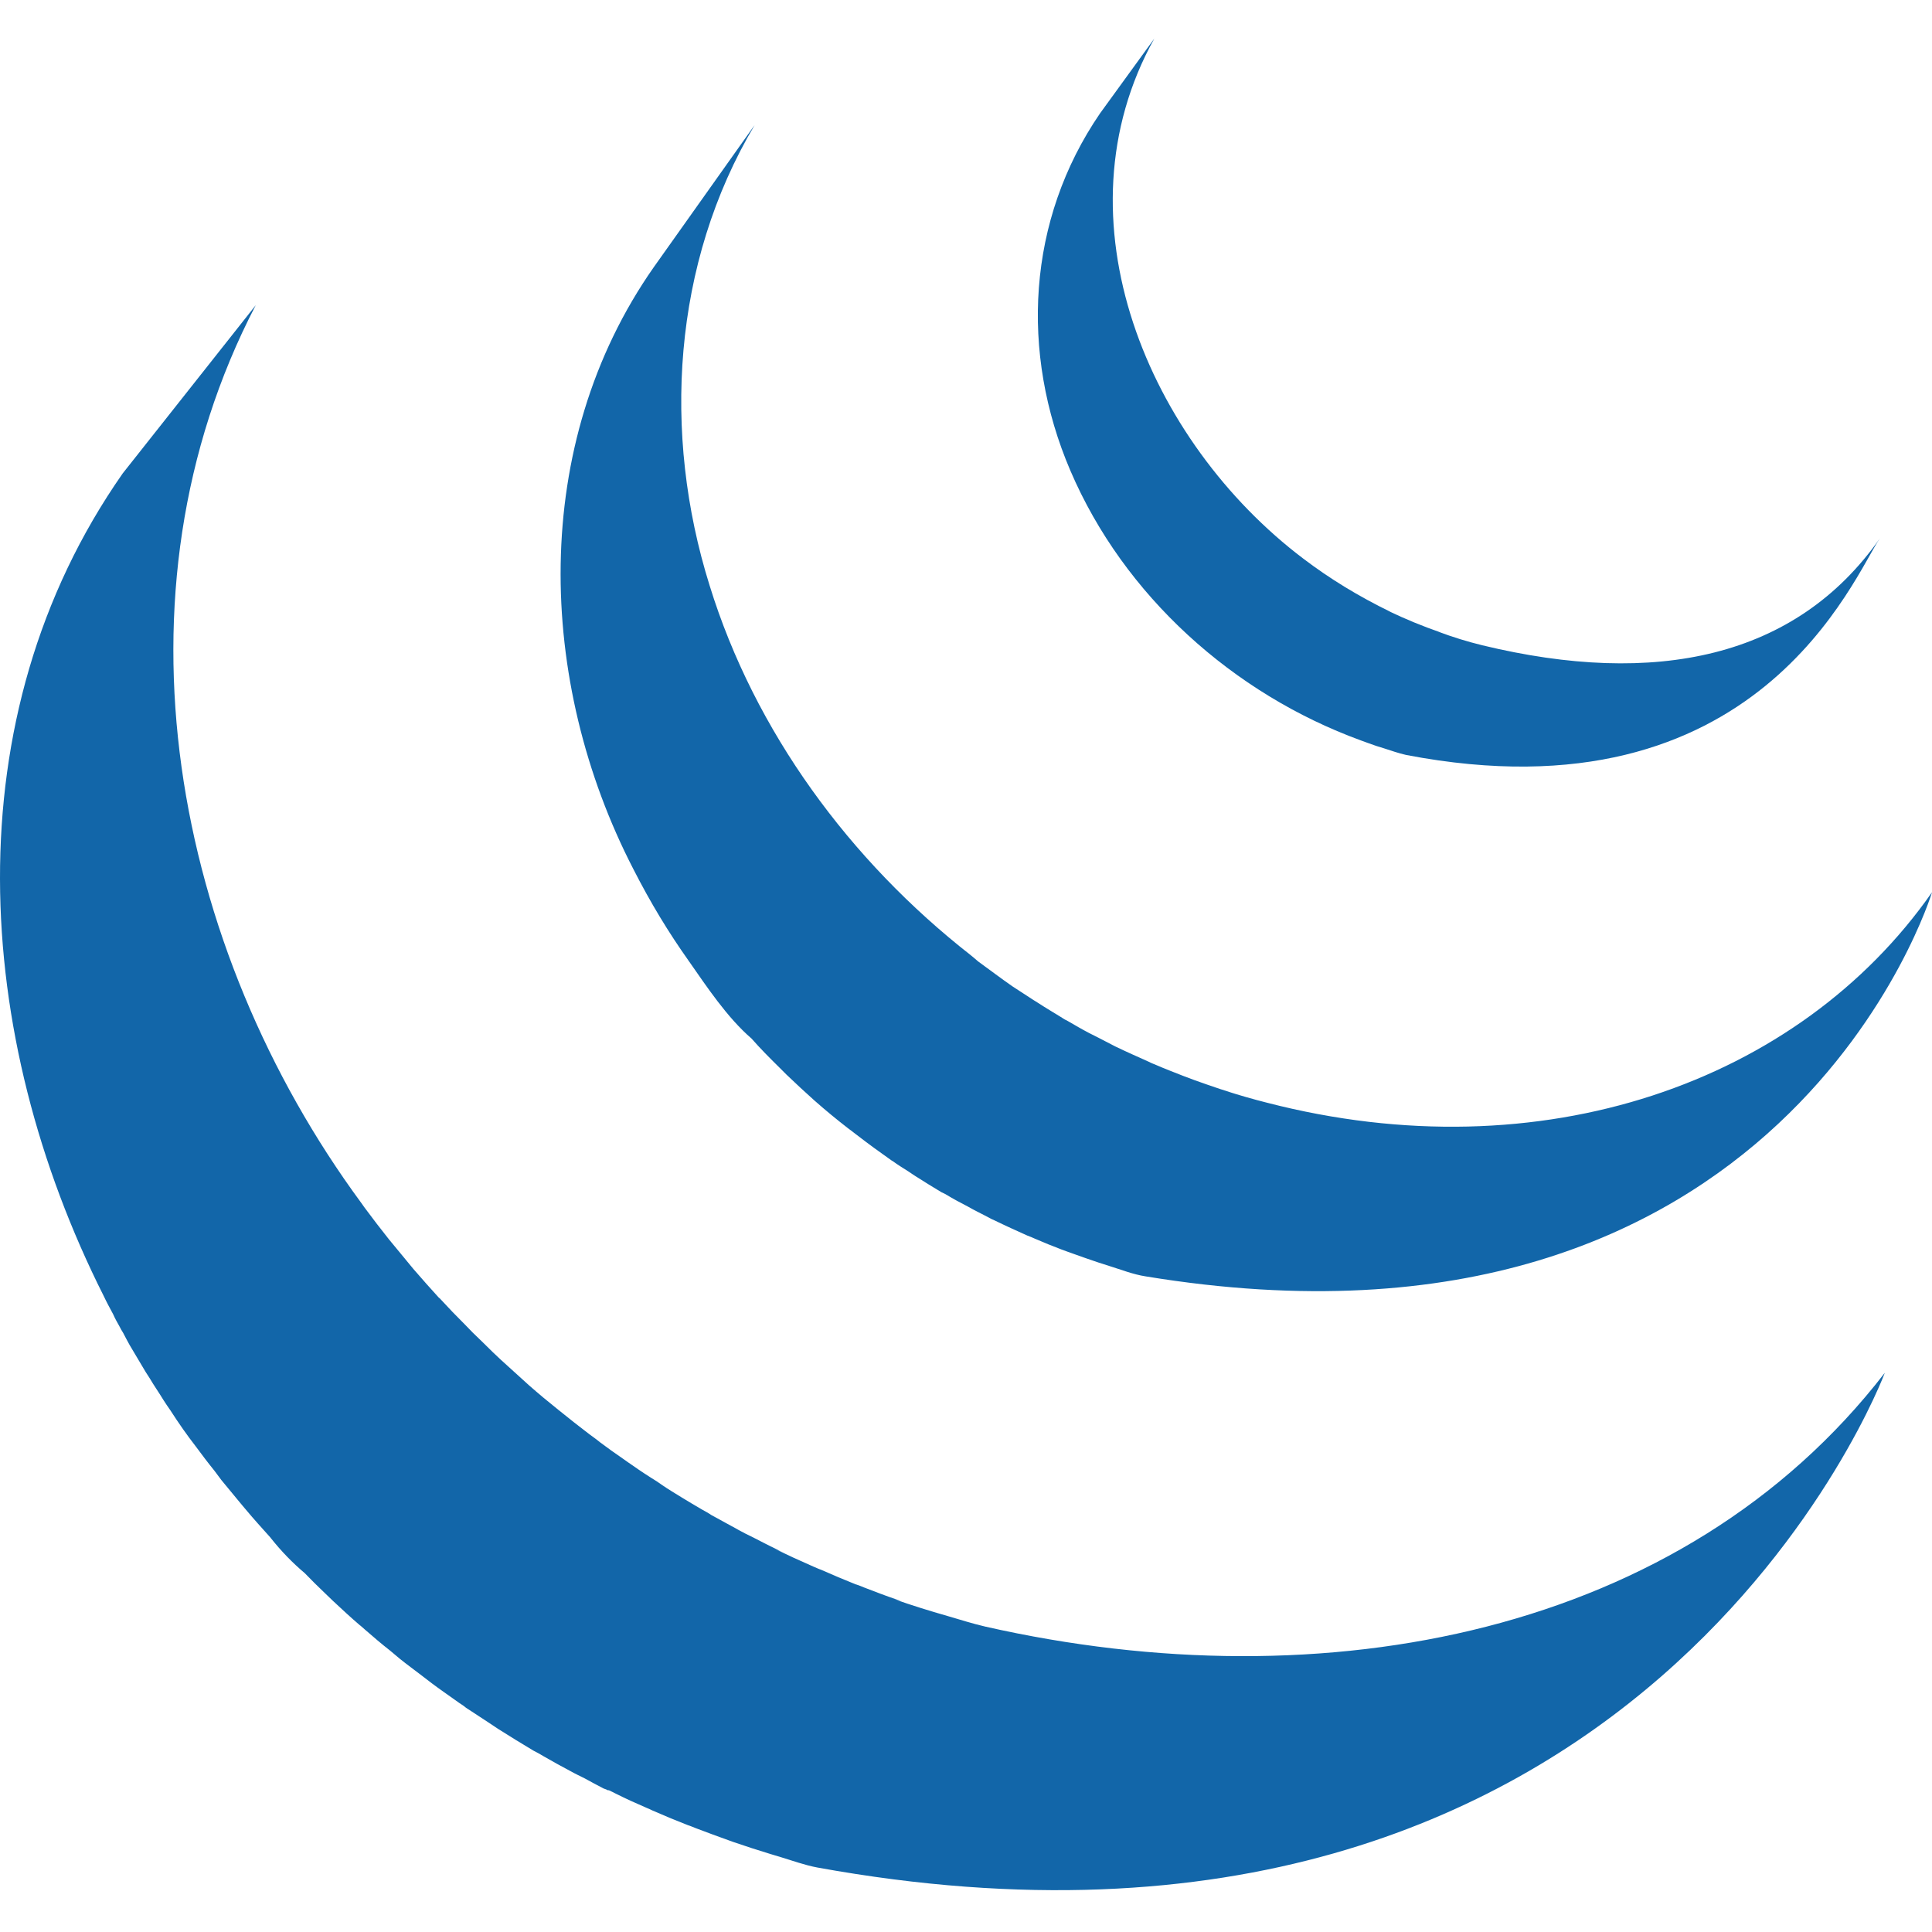
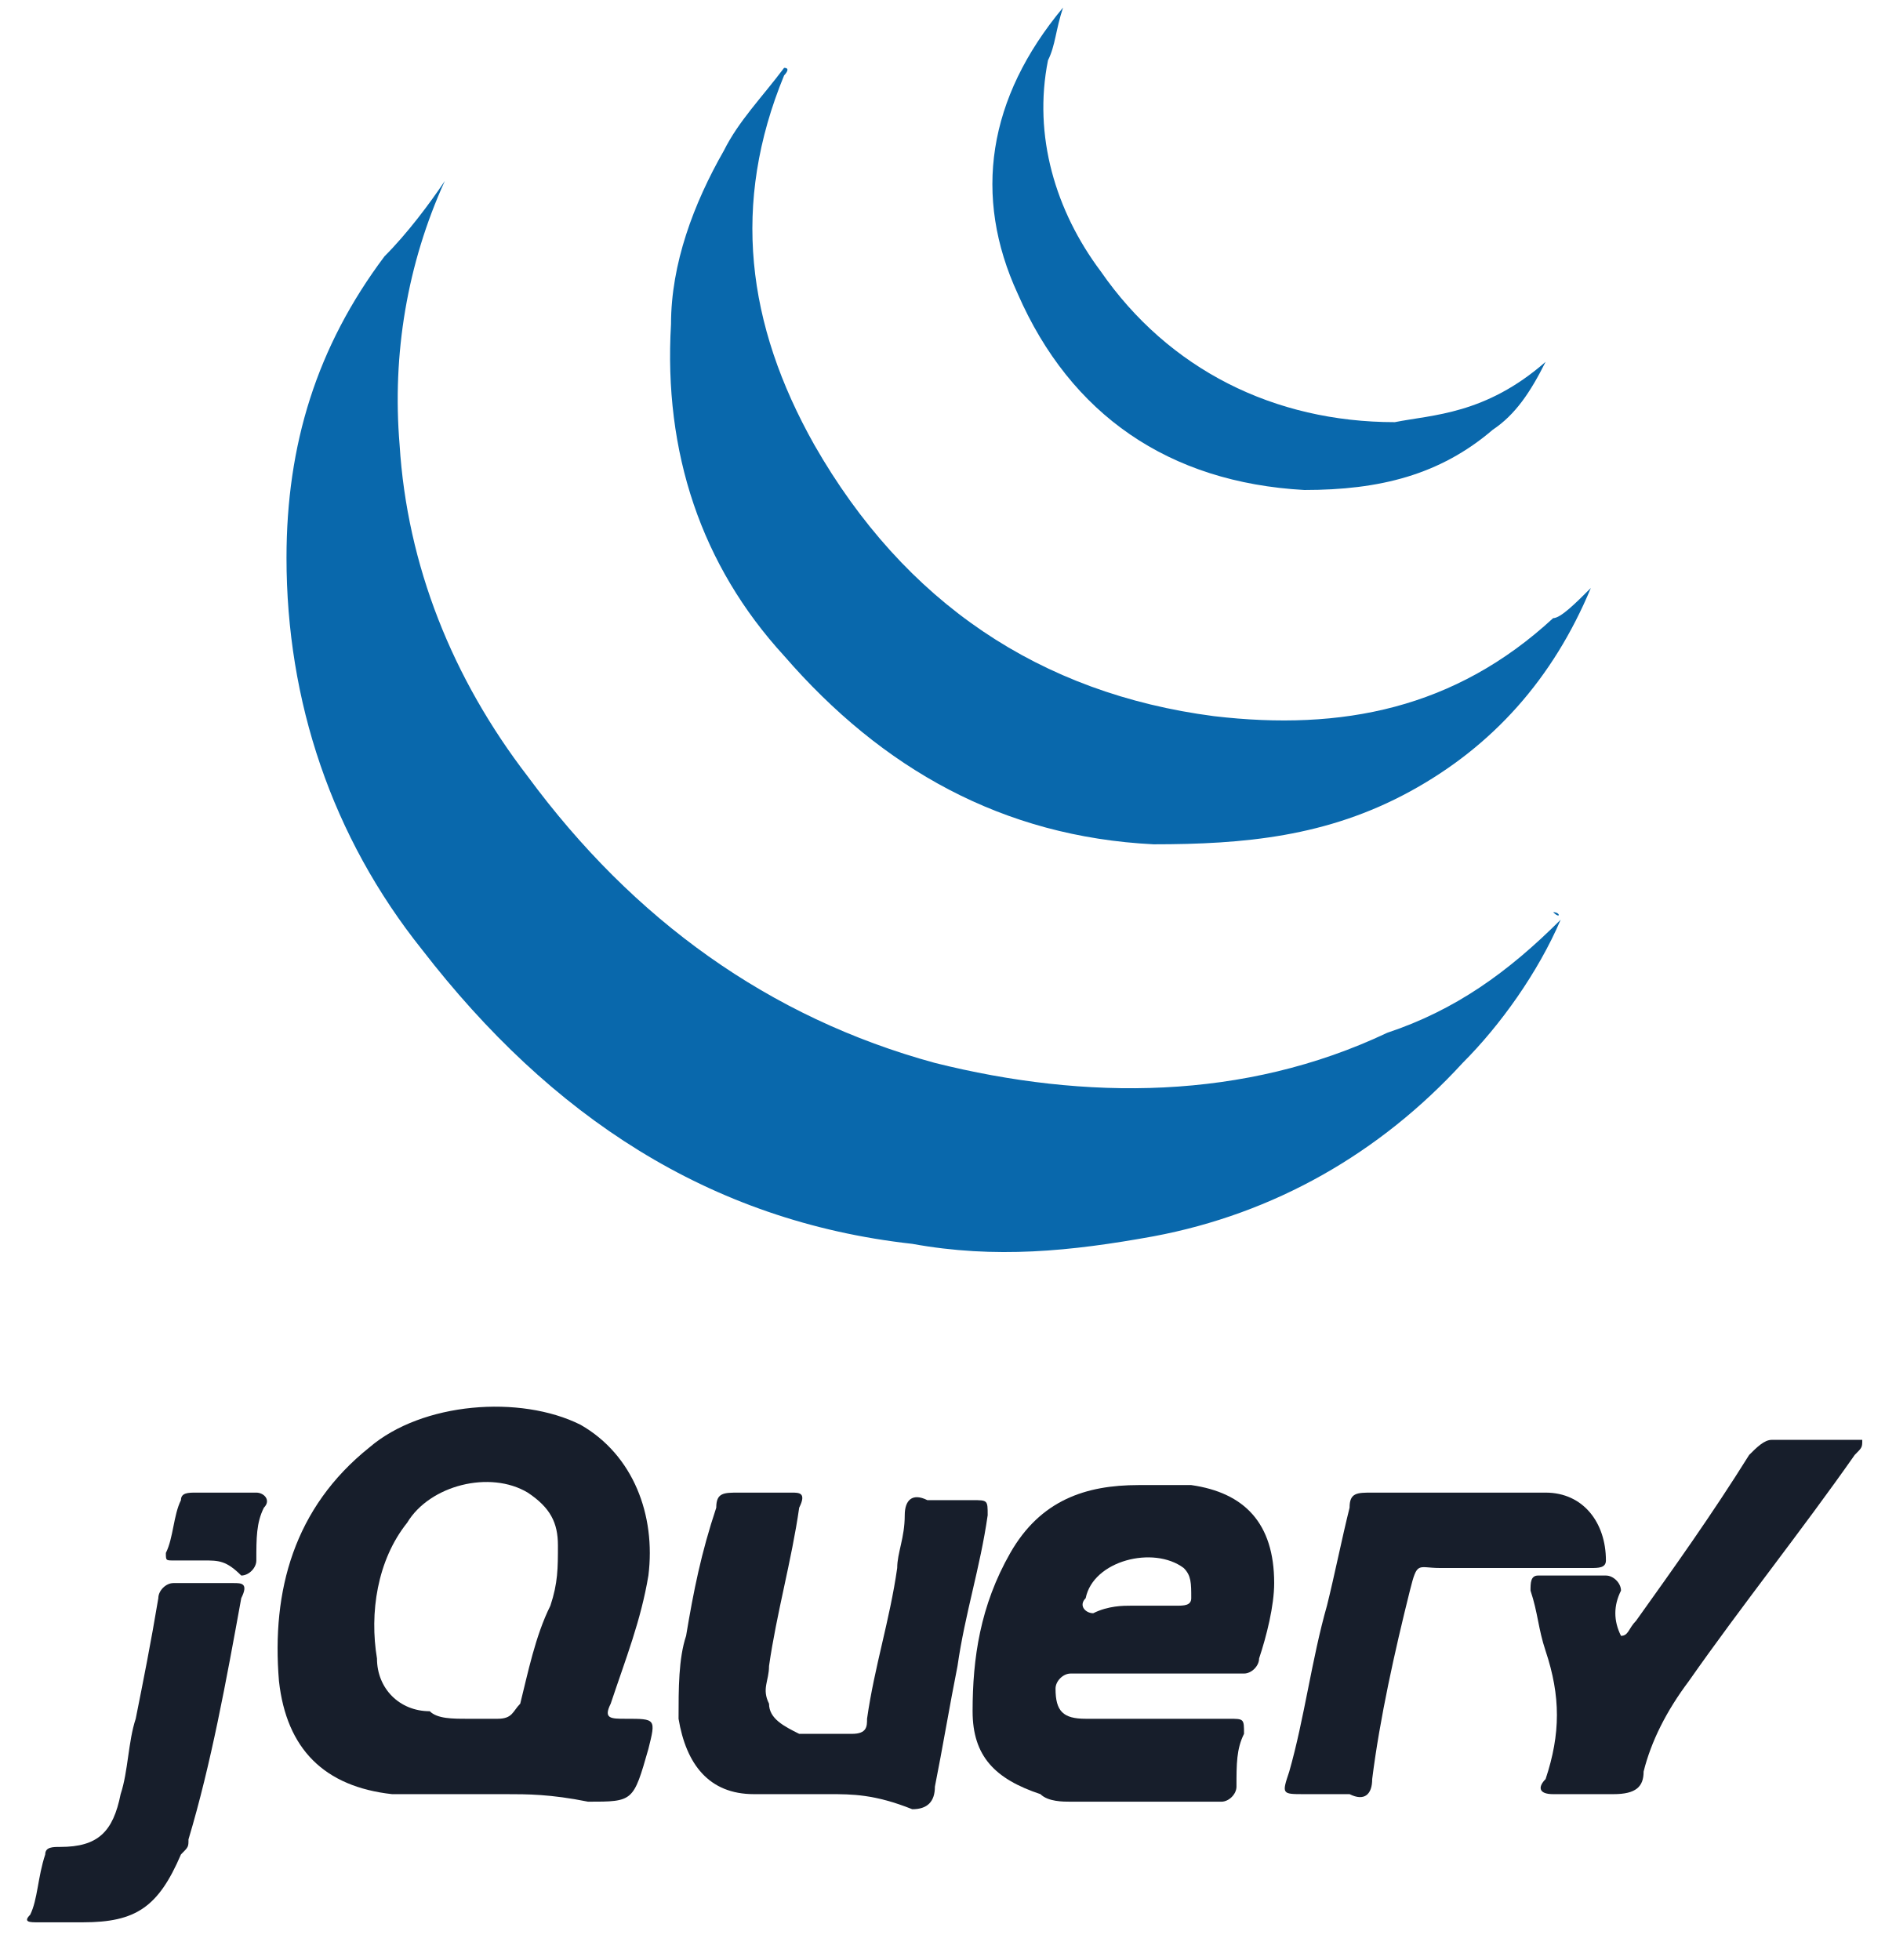
- <svg xmlns="http://www.w3.org/2000/svg" width="100" height="100" viewBox="0 0 100 100" fill="none">
-   <path d="M5.857 68.026C5.953 68.243 6.062 68.443 6.178 68.643C6.232 68.76 6.307 68.88 6.374 68.989C6.482 69.206 6.599 69.414 6.712 69.622L7.366 70.722C7.487 70.926 7.603 71.126 7.741 71.326C7.97 71.718 8.241 72.101 8.478 72.493C8.587 72.656 8.687 72.818 8.807 72.981C9.266 73.693 9.682 74.285 10.128 74.86C10.445 75.289 10.762 75.71 11.103 76.131C11.216 76.289 11.341 76.447 11.457 76.606L12.378 77.722C12.491 77.852 12.603 78.001 12.724 78.135C13.133 78.626 13.566 79.102 13.999 79.585C13.999 79.593 14.012 79.602 14.02 79.614C14.557 80.289 15.137 80.889 15.77 81.422L15.787 81.439C16.12 81.781 16.453 82.118 16.808 82.451L17.228 82.856C17.691 83.289 18.153 83.718 18.641 84.135C18.649 84.135 18.653 84.143 18.662 84.147L18.899 84.356C19.324 84.727 19.753 85.093 20.191 85.435L20.712 85.872C21.066 86.156 21.433 86.422 21.795 86.701L22.362 87.135C22.749 87.427 23.162 87.71 23.558 87.993C23.703 88.097 23.849 88.202 23.999 88.297L24.12 88.393L25.291 89.16L25.791 89.493C26.404 89.885 27.012 90.252 27.62 90.618C27.795 90.706 27.97 90.802 28.133 90.902C28.583 91.16 29.049 91.422 29.503 91.66C29.753 91.802 30.012 91.922 30.27 92.052C30.583 92.227 30.908 92.397 31.241 92.572C31.333 92.602 31.408 92.631 31.483 92.672L31.499 92.656C31.637 92.718 31.766 92.785 31.899 92.852C32.399 93.102 32.92 93.339 33.462 93.572C33.562 93.614 33.67 93.656 33.779 93.714C34.379 93.977 34.979 94.227 35.599 94.468C35.741 94.51 35.891 94.581 36.037 94.635C36.599 94.847 37.179 95.064 37.754 95.268L37.962 95.343C38.599 95.56 39.229 95.768 39.879 95.964C40.029 96.006 40.183 96.06 40.341 96.102C41.004 96.302 41.645 96.539 42.316 96.664C85.121 104.427 97.558 71.056 97.558 71.056C87.108 84.597 68.562 88.168 51 84.193C50.35 84.043 49.7 83.835 49.041 83.643C48.112 83.38 47.191 83.09 46.279 82.772L46.675 82.893L46.416 82.793C45.849 82.602 45.304 82.389 44.749 82.177C44.614 82.119 44.476 82.066 44.337 82.018L44.291 82.006C43.679 81.76 43.083 81.51 42.491 81.247C42.362 81.206 42.254 81.147 42.124 81.097C41.424 80.792 40.729 80.472 40.041 80.139L40.616 80.393C40.466 80.327 40.319 80.254 40.175 80.177C39.783 79.993 39.391 79.785 39.008 79.589C38.716 79.451 38.428 79.303 38.145 79.147L38.229 79.189C37.758 78.939 37.287 78.668 36.812 78.414C36.67 78.314 36.508 78.231 36.345 78.139C35.639 77.729 34.942 77.303 34.254 76.864L34.516 77.022C34.34 76.913 34.167 76.798 33.999 76.677L34.024 76.693C33.577 76.418 33.137 76.129 32.708 75.826C32.566 75.735 32.437 75.635 32.291 75.535C31.842 75.228 31.4 74.912 30.966 74.585L31.066 74.656C30.891 74.514 30.703 74.381 30.516 74.243C30.149 73.956 29.779 73.681 29.412 73.381L28.92 72.989C28.396 72.572 27.882 72.143 27.378 71.701L27.374 71.697L25.928 70.385L25.512 69.993C25.17 69.647 24.82 69.318 24.47 68.976L24.066 68.56C23.635 68.132 23.214 67.695 22.803 67.247L22.778 67.218L22.708 67.16C22.266 66.675 21.832 66.185 21.403 65.689C21.291 65.56 21.187 65.422 21.07 65.285L20.124 64.139C19.698 63.603 19.281 63.06 18.874 62.51L18.708 62.276C8.966 49.043 5.441 30.78 13.237 15.797L6.353 24.501C-2.501 37.164 -1.405 53.63 5.366 67.076C5.52 67.406 5.691 67.714 5.857 68.026Z" fill="#1266A9" />
-   <path d="M35.679 49.785L35.633 49.718L35.595 49.668L35.679 49.785Z" fill="black" />
-   <path d="M40.337 55.251L40.712 55.626C41.187 56.084 41.675 56.53 42.17 56.976L42.233 57.03C42.733 57.472 43.295 57.934 43.874 58.384L43.962 58.451C44.104 58.547 44.224 58.659 44.362 58.755C44.945 59.205 45.533 59.634 46.145 60.064L46.208 60.101C46.466 60.289 46.741 60.459 47.033 60.643C47.15 60.718 47.283 60.818 47.408 60.893C47.849 61.176 48.283 61.439 48.729 61.709C48.8 61.739 48.862 61.776 48.929 61.805C49.304 62.034 49.712 62.255 50.104 62.455C50.241 62.539 50.375 62.601 50.516 62.68C50.795 62.818 51.07 62.964 51.337 63.105L51.47 63.164C52.033 63.439 52.608 63.697 53.17 63.951C53.312 64.005 53.433 64.051 53.554 64.109C54.016 64.309 54.487 64.501 54.95 64.676C55.158 64.747 55.354 64.83 55.55 64.893C55.975 65.051 56.42 65.197 56.841 65.343L57.425 65.53C58.033 65.718 58.65 65.964 59.295 66.064C92.35 71.505 100 46.184 100 46.184C93.112 56.047 79.783 60.747 65.579 57.076C64.87 56.897 64.167 56.696 63.471 56.472L63.708 56.538C63.508 56.484 63.333 56.422 63.141 56.364C62.708 56.214 62.262 56.068 61.841 55.913L61.241 55.688C60.775 55.501 60.3 55.326 59.846 55.126C59.704 55.063 59.575 55.022 59.466 54.959C58.883 54.697 58.295 54.438 57.725 54.163L56.866 53.718L56.37 53.468C55.987 53.268 55.633 53.059 55.266 52.847C55.173 52.803 55.082 52.753 54.995 52.697L55.008 52.701C54.566 52.426 54.108 52.159 53.683 51.88C53.541 51.801 53.412 51.705 53.279 51.622L52.412 51.059C51.812 50.643 51.225 50.197 50.629 49.764C50.495 49.643 50.366 49.543 50.237 49.434C43.991 44.547 39.066 37.867 36.729 30.305C34.266 22.442 34.808 13.626 39.062 6.471L33.833 13.838C27.412 23.009 27.774 35.267 32.774 44.968C33.687 46.759 34.612 48.272 35.633 49.714C36.583 51.072 37.633 52.663 38.899 53.755C39.349 54.268 39.833 54.755 40.337 55.251Z" fill="#1266A9" />
-   <path d="M56.941 5.863C53.154 11.392 52.791 18.259 55.4 24.355C58.17 30.83 63.833 35.913 70.433 38.322C70.704 38.426 70.966 38.513 71.246 38.613L71.612 38.726C71.996 38.847 72.383 38.988 72.779 39.076C91.033 42.58 95.975 29.751 97.304 27.863C92.958 34.072 85.671 35.563 76.729 33.401C75.951 33.211 75.186 32.975 74.437 32.693L74.575 32.738C73.643 32.416 72.73 32.04 71.841 31.613L72 31.684C70.291 30.851 68.825 29.951 67.462 28.917C59.471 22.876 54.529 11.371 59.745 2L56.941 5.863Z" fill="#1266A9" />
+ <svg xmlns="http://www.w3.org/2000/svg" width="25" height="26" viewBox="0 0 25 26" fill="none">
+   <path d="M20.7 12.2C20.4 12.9 19.9 13.6 19.4 14.1C18.3 15.3 16.9 16.1 15.3 16.4C14.2 16.6 13.2 16.7 12.1 16.5C9.4 16.2 7.3 14.8 5.6 12.6C4.4 11.1 3.8 9.3 3.8 7.4C3.8 5.9 4.2 4.6 5.1 3.4C5.4 3.1 5.7 2.7 5.9 2.4C5.4 3.5 5.2 4.7 5.3 5.9C5.4 7.5 6 9 7 10.3C8.4 12.2 10.2 13.5 12.4 14.1C14.4 14.6 16.5 14.6 18.4 13.7C19.3 13.4 20 12.9 20.7 12.2C20.6 12.2 20.6 12.2 20.7 12.2Z" fill="#0968AC" />
+   <path d="M21.1 7.8C20.6 9 19.8 9.9 18.7 10.5C17.6 11.1 16.5 11.2 15.3 11.2C13.3 11.1 11.7 10.2 10.4 8.7C9.3 7.5 8.8 6 8.9 4.3C8.9 3.5 9.2 2.7 9.6 2C9.8 1.6 10.1 1.3 10.4 0.9C10.5 0.9 10.4 1 10.4 1C9.7 2.7 9.9 4.3 10.8 5.9C12 8 13.8 9.2 16.1 9.5C17.8 9.7 19.3 9.4 20.6 8.2C20.7 8.2 20.9 8 21.1 7.8Z" fill="#0968AC" />
+   <path d="M6.7 23.8C6.2 23.8 5.7 23.8 5.2 23.8C4.3 23.7 3.8 23.2 3.7 22.3C3.6 21.1 3.9 20 4.9 19.2C5.6 18.6 6.9 18.5 7.7 18.9C8.4 19.3 8.7 20.1 8.6 20.9C8.5 21.5 8.3 22 8.1 22.6C8 22.8 8.1 22.8 8.3 22.8C8.7 22.8 8.7 22.8 8.6 23.2C8.4 23.9 8.4 23.9 7.8 23.9C7.3 23.8 7 23.8 6.7 23.8ZM6.2 22.8C6.3 22.8 6.5 22.8 6.6 22.8C6.8 22.8 6.8 22.7 6.9 22.6C7 22.2 7.1 21.7 7.3 21.3C7.4 21 7.4 20.8 7.4 20.5C7.4 20.2 7.3 20 7 19.8C6.5 19.5 5.7 19.7 5.4 20.2C5 20.7 4.9 21.4 5 22C5 22.4 5.3 22.7 5.7 22.7C5.8 22.8 6 22.8 6.2 22.8Z" fill="#171E2B" />
+   <path d="M15.4 22.2C15 22.2 14.6 22.2 14.2 22.2C14.1 22.2 14 22.3 14 22.4C14 22.7 14.1 22.8 14.4 22.8C14.6 22.8 14.7 22.8 14.9 22.8C15.4 22.8 15.8 22.8 16.3 22.8C16.5 22.8 16.5 22.8 16.5 23C16.4 23.2 16.4 23.4 16.4 23.7C16.4 23.8 16.3 23.9 16.2 23.9C15.5 23.9 14.9 23.9 14.2 23.9C14.1 23.9 13.9 23.9 13.8 23.8C13.2 23.6 12.9 23.3 12.9 22.7C12.9 22 13 21.3 13.4 20.6C13.8 19.9 14.4 19.7 15.1 19.7C15.3 19.7 15.6 19.7 15.8 19.7C16.5 19.8 16.9 20.2 16.9 21C16.9 21.3 16.8 21.7 16.7 22C16.7 22.1 16.6 22.2 16.5 22.2C16.2 22.2 15.8 22.2 15.4 22.2ZM15 21.3C15.2 21.3 15.4 21.3 15.6 21.3C15.7 21.3 15.8 21.3 15.8 21.2C15.8 21 15.8 20.9 15.7 20.8C15.3 20.5 14.5 20.7 14.4 21.2C14.3 21.3 14.4 21.4 14.5 21.4C14.7 21.3 14.9 21.3 15 21.3Z" fill="#171E2B" />
+   <path d="M11 23.8C10.7 23.8 10.3 23.8 10 23.8C9.4 23.8 9.1 23.4 9 22.8C9 22.4 9 22 9.1 21.7C9.2 21.1 9.3 20.6 9.5 20C9.5 19.8 9.6 19.8 9.8 19.8C10 19.8 10.3 19.8 10.5 19.8C10.6 19.8 10.7 19.8 10.6 20C10.5 20.7 10.3 21.4 10.2 22.1C10.2 22.3 10.1 22.4 10.2 22.6C10.2 22.8 10.4 22.9 10.6 23C10.8 23 11.1 23 11.3 23C11.5 23 11.5 22.9 11.5 22.8C11.6 22.1 11.8 21.5 11.9 20.8C11.9 20.6 12 20.4 12 20.1C12 19.9 12.1 19.8 12.3 19.9C12.5 19.9 12.7 19.9 12.9 19.9C13.1 19.9 13.1 19.9 13.1 20.1C13 20.8 12.8 21.4 12.7 22.1C12.6 22.6 12.5 23.2 12.4 23.7C12.4 23.9 12.3 24 12.1 24C11.6 23.8 11.3 23.8 11 23.8Z" fill="#171E2B" />
+   <path d="M20.5 4.8C20.3 5.2 20.1 5.5 19.8 5.7C19.1 6.3 18.3 6.5 17.3 6.5C15.5 6.4 14.2 5.5 13.5 3.9C12.9 2.6 13.1 1.3 14.1 0.1C14 0.4 14 0.6 13.9 0.8C13.7 1.8 14 2.8 14.6 3.6C15.5 4.9 16.9 5.6 18.5 5.6C19 5.5 19.7 5.5 20.5 4.8Z" fill="#0968AC" />
+   <path d="M21.5 21.7C21.6 21.7 21.6 21.6 21.7 21.5C22.2 20.8 22.7 20.1 23.2 19.3C23.3 19.2 23.4 19.1 23.5 19.1C23.8 19.1 24.1 19.1 24.5 19.1C24.6 19.1 24.6 19.1 24.7 19.1C24.7 19.2 24.7 19.2 24.6 19.3C23.9 20.3 23.1 21.3 22.4 22.3C22.1 22.7 21.9 23.1 21.8 23.5C21.8 23.7 21.7 23.8 21.4 23.8C21.2 23.8 20.9 23.8 20.6 23.8C20.4 23.8 20.4 23.7 20.5 23.6C20.7 23 20.7 22.5 20.5 21.9C20.4 21.6 20.4 21.4 20.3 21.1C20.3 21 20.3 20.9 20.4 20.9C20.7 20.9 21 20.9 21.3 20.9C21.4 20.9 21.5 21 21.5 21.1C21.4 21.3 21.4 21.5 21.5 21.7Z" fill="#171E2B" />
+   <path d="M19.3 19.8C19.7 19.8 20.1 19.8 20.5 19.8C21 19.8 21.3 20.2 21.3 20.7C21.3 20.8 21.2 20.8 21.1 20.8C20.4 20.8 19.8 20.8 19.1 20.8C18.8 20.8 18.8 20.7 18.7 21.1C18.5 21.9 18.3 22.8 18.2 23.6C18.2 23.8 18.1 23.9 17.9 23.8C17.7 23.8 17.5 23.8 17.3 23.8C17 23.8 17 23.8 17.1 23.5C17.3 22.8 17.4 22 17.6 21.3C17.7 20.9 17.8 20.4 17.9 20C17.9 19.8 18 19.8 18.2 19.8C18.5 19.8 18.9 19.8 19.3 19.8Z" fill="#171E2B" />
+   <path d="M0.9 25.5C0.8 25.5 0.6 25.5 0.5 25.5C0.4 25.5 0.3 25.5 0.4 25.4C0.5 25.2 0.5 24.9 0.6 24.6C0.6 24.5 0.7 24.5 0.8 24.5C1.3 24.5 1.5 24.3 1.6 23.8C1.7 23.5 1.7 23.1 1.8 22.8C1.9 22.3 2 21.8 2.1 21.2C2.1 21.1 2.2 21 2.3 21C2.6 21 2.8 21 3.1 21C3.2 21 3.3 21 3.2 21.2C3 22.3 2.8 23.4 2.5 24.4C2.5 24.5 2.5 24.5 2.4 24.6C2.1 25.3 1.8 25.5 1.1 25.5C1 25.5 1 25.5 0.9 25.5Z" fill="#171E2B" />
+   <path d="M2.7 20.7C2.6 20.7 2.4 20.7 2.3 20.7C2.2 20.7 2.2 20.7 2.2 20.6C2.3 20.4 2.3 20.1 2.4 19.9C2.4 19.8 2.5 19.8 2.6 19.8C2.9 19.8 3.2 19.8 3.4 19.8C3.5 19.8 3.6 19.9 3.5 20C3.4 20.2 3.4 20.4 3.4 20.7C3.4 20.8 3.3 20.9 3.2 20.9C3 20.7 2.9 20.7 2.7 20.7Z" fill="#171E2B" />
+   <path d="M20.6 12.1C20.7 12.2 20.7 12.1 20.6 12.1C20.6 12.2 20.6 12.2 20.6 12.1Z" fill="#0968AC" />
</svg>
